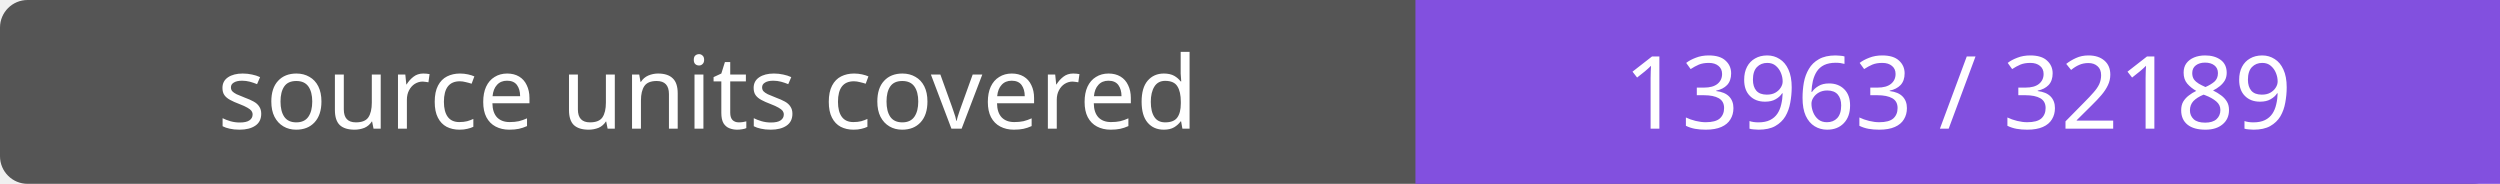
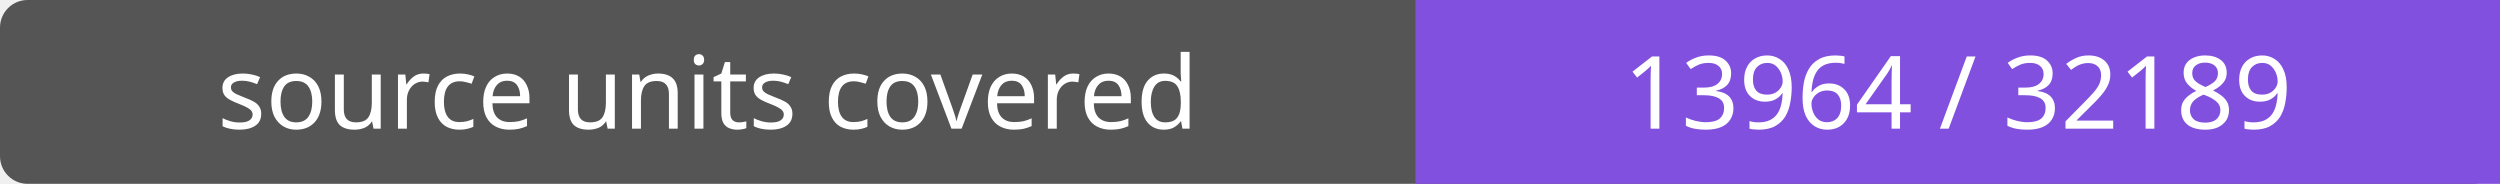
- <svg xmlns="http://www.w3.org/2000/svg" width="272" height="20" role="img" aria-label="source units covered: 13963 / 32189">
+ <svg xmlns="http://www.w3.org/2000/svg" width="272" height="20" role="img" aria-label="source units covered: 13964 / 32189">
  <rect width="272" height="20" rx="3" fill="#555" />
  <path fill="#8250df" d="M154 0h118v20H154z" />
  <g fill="#fff" text-anchor="middle" font-family="Verdana,sans-serif" font-size="11">
    <text x="77.0" y="14">source units covered</text>
-     <text x="213.0" y="14">13963 / 32189</text>
+     <text x="213.0" y="14">13964 / 32189</text>
  </g>
</svg>
